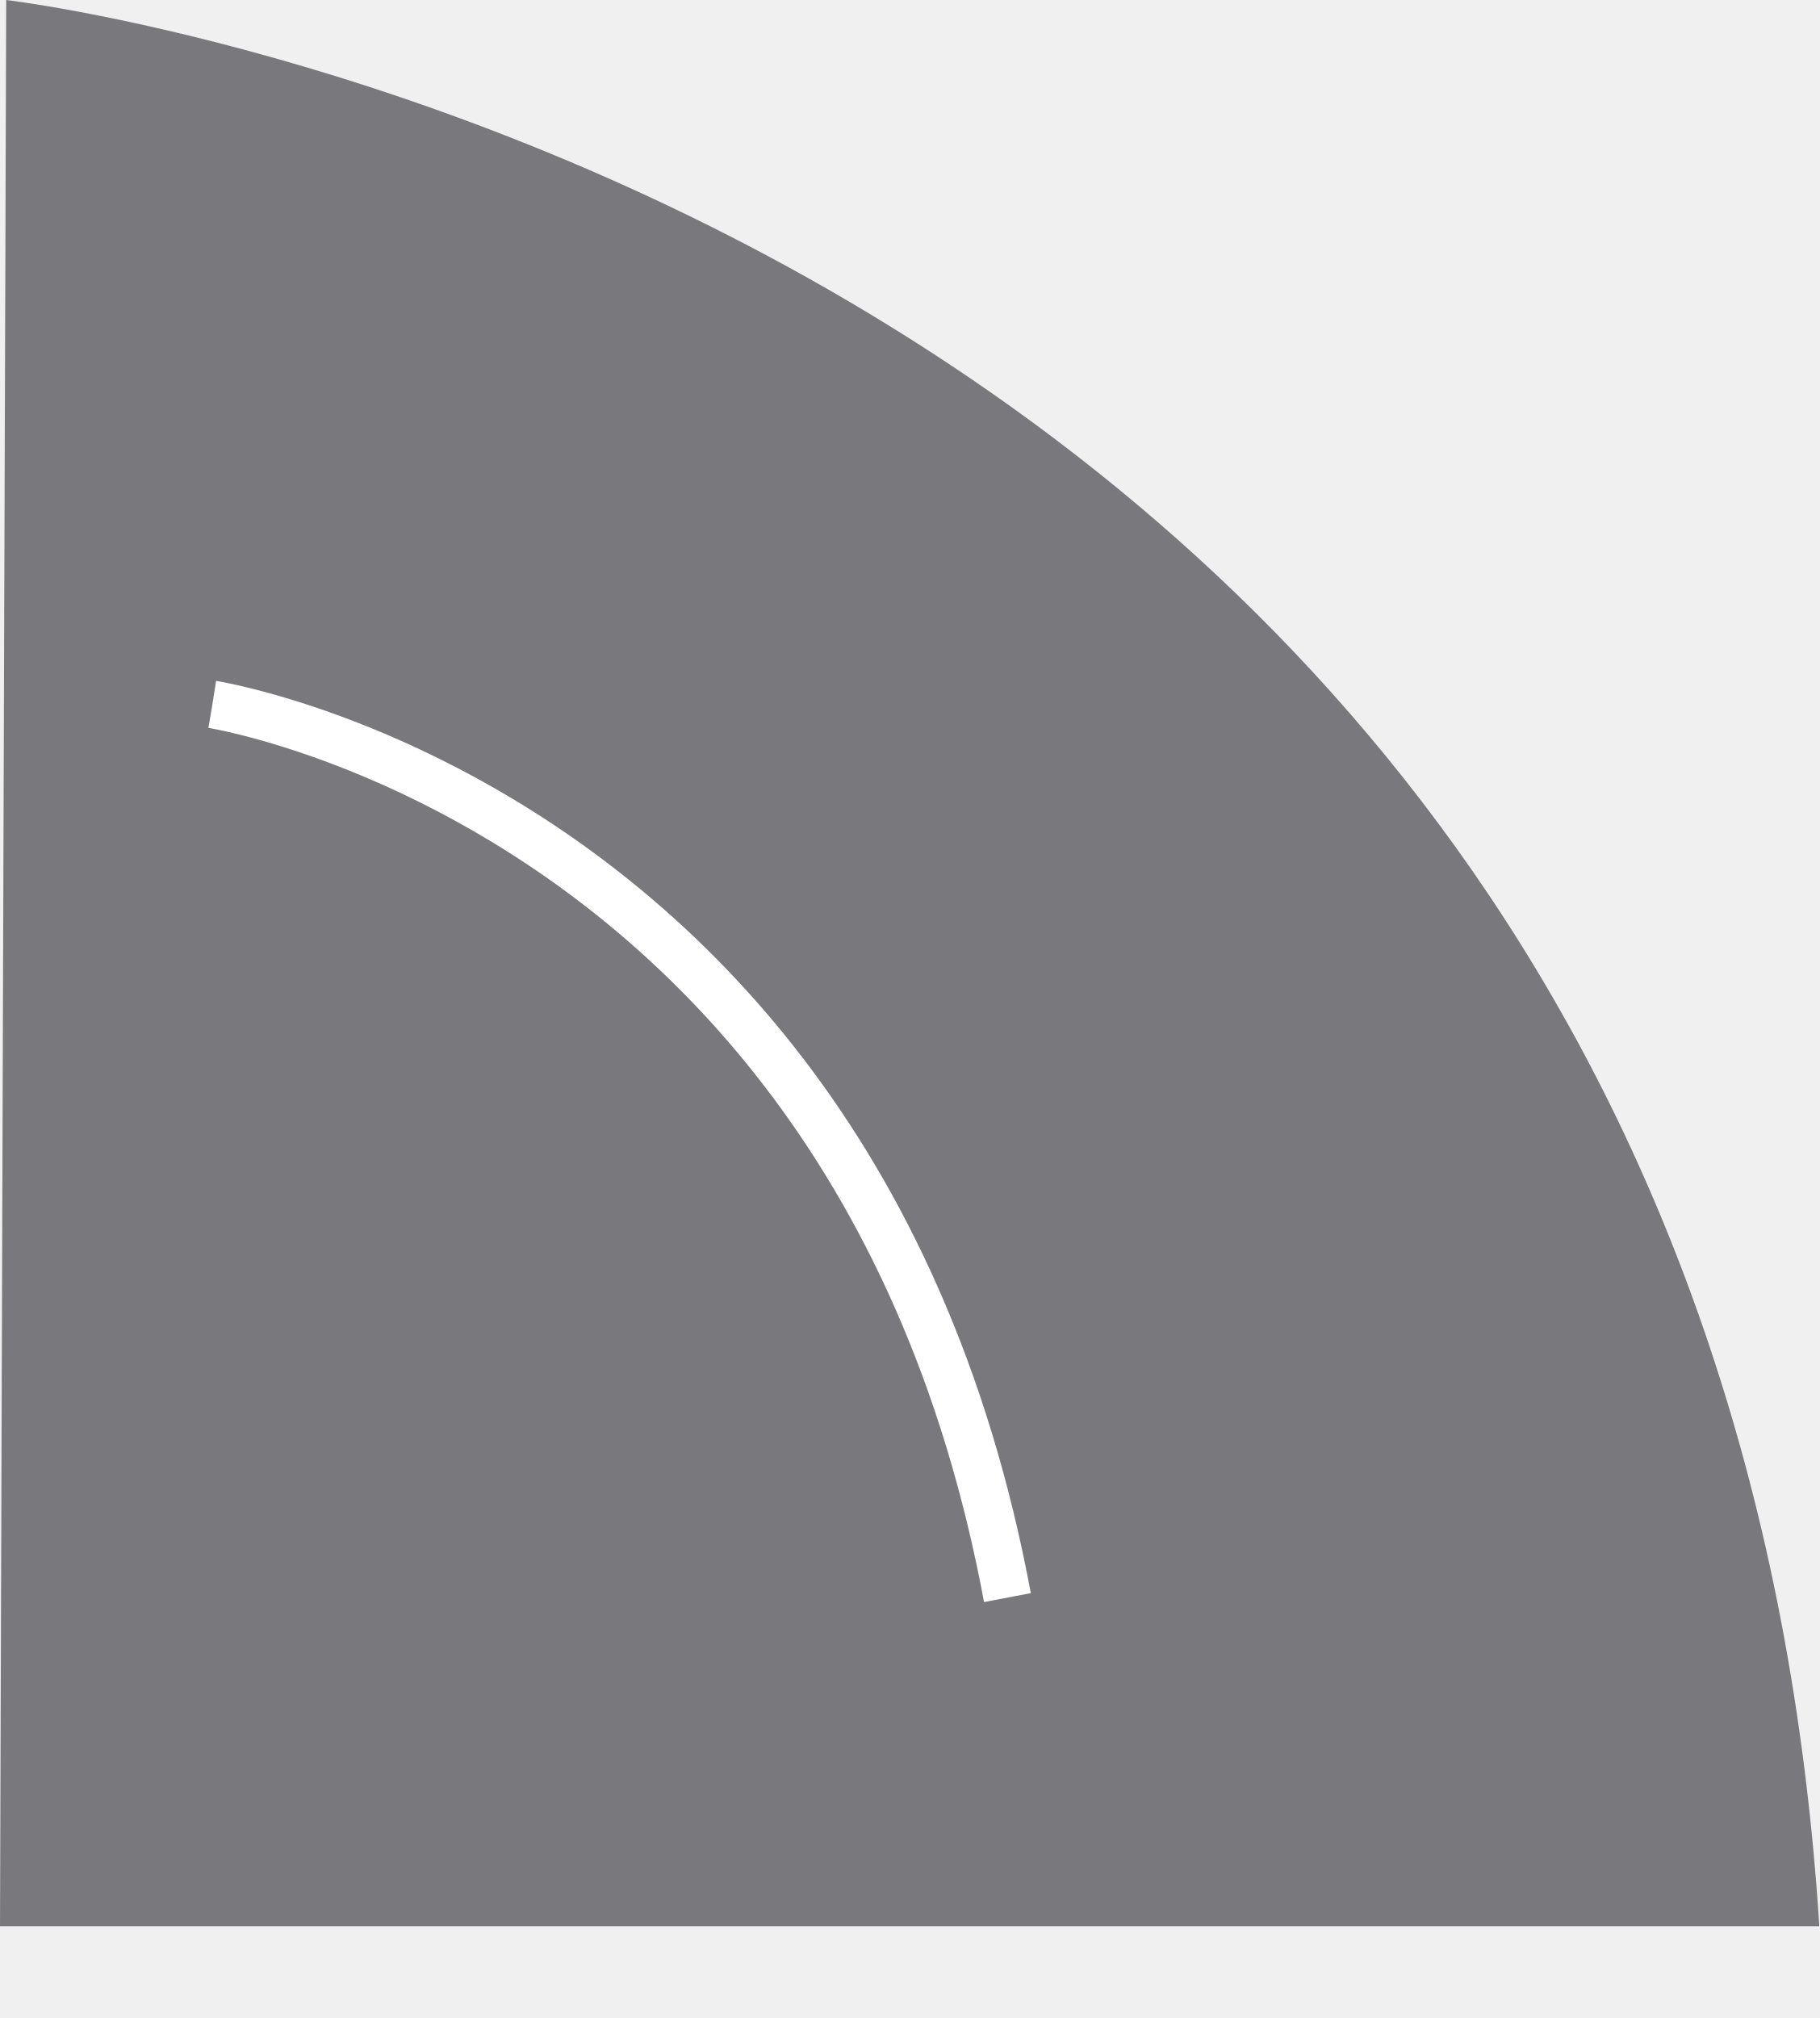
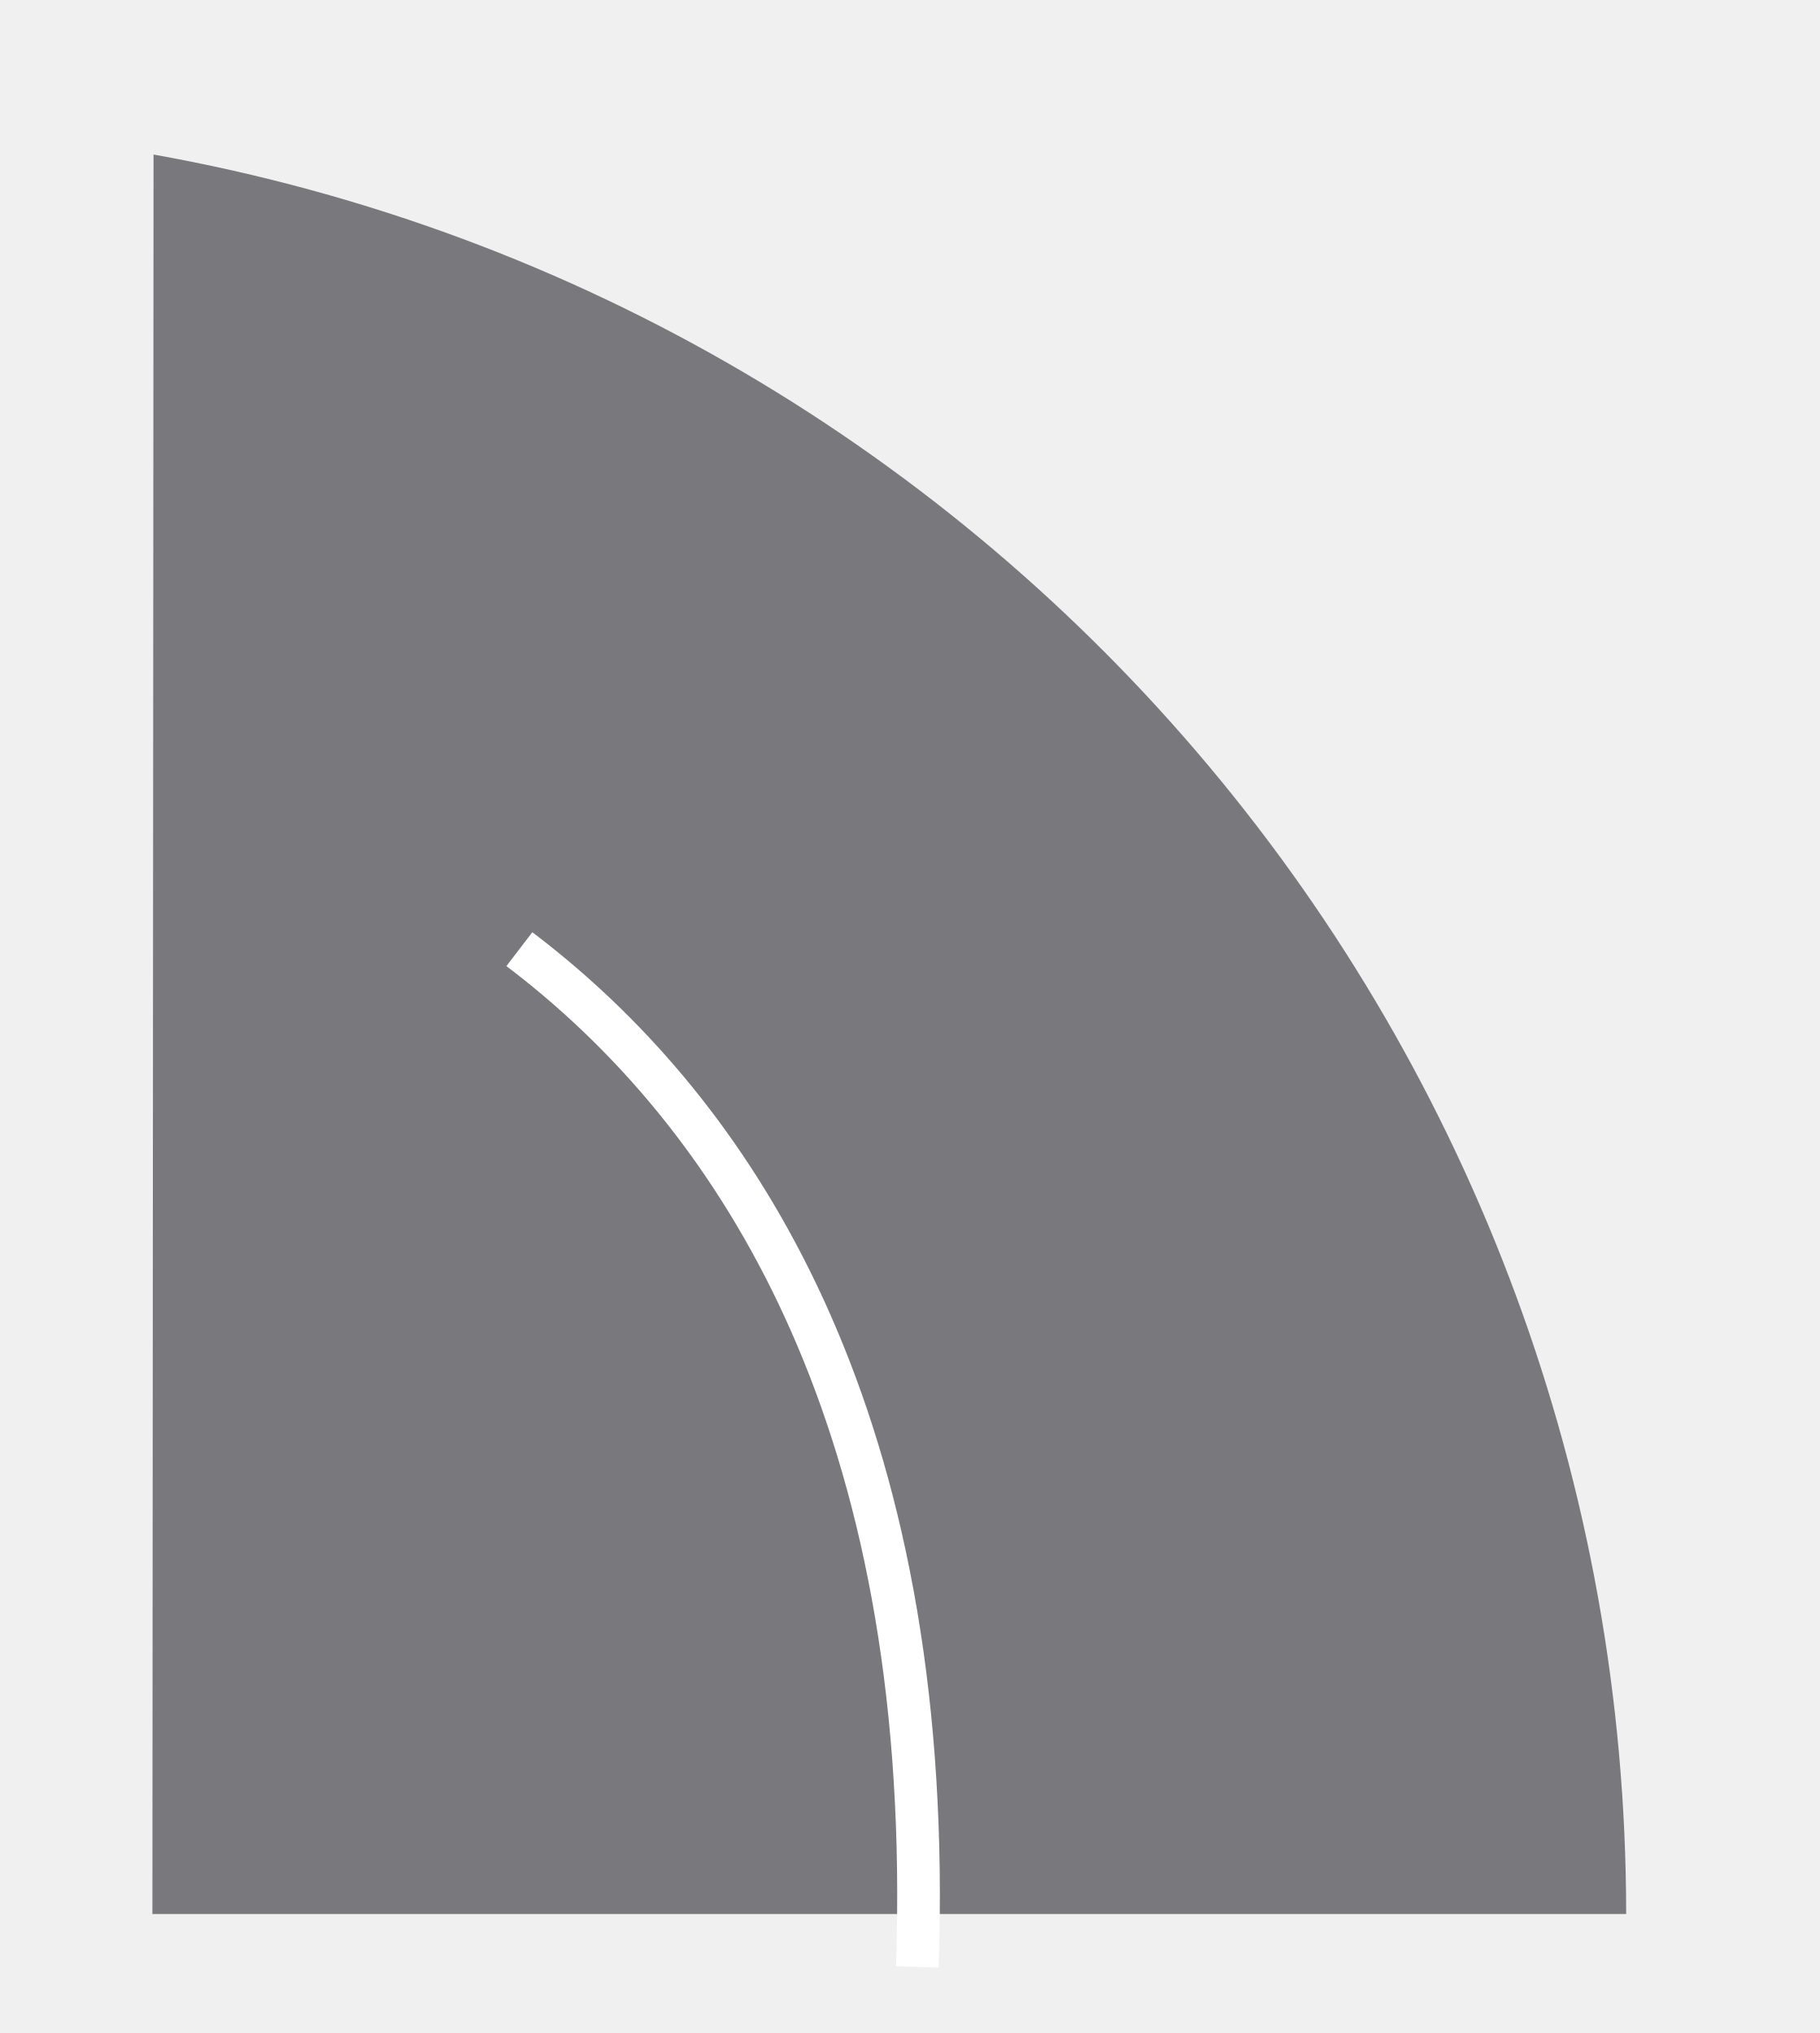
- <svg xmlns="http://www.w3.org/2000/svg" viewBox="0 0 114.61 127.11">
-   <g id="Calque_2" data-name="Calque 2">
-     <g id="Calque_1-2" data-name="Calque 1">
-       <path d="M0,121.33.39,0S107.68,12.46,114.61,121.33" style="fill:#79787d" />
-       <path d="M13.38,44.37s54.42,8.54,51.86,82.69" style="fill:none;stroke:#fff;stroke-miterlimit:5;stroke-width:3px;stroke-dasharray:80" />
-     </g>
-   </g>
+ <svg xmlns="http://www.w3.org/2000/svg" id="Calque_1" data-name="Calque 1" viewBox="0 0 128 143">
+   <path d="M10.8,10.87A125.73,125.73,0,0,1,114.38,134.63H10.72" style="fill:#79787d" />
+   <path d="M64.52,138.35C67.08,64.2,12.66,55.66,12.66,55.66" style="fill:none;stroke:#fff;stroke-miterlimit:5;stroke-width:3px;stroke-dasharray:80" />
</svg>
